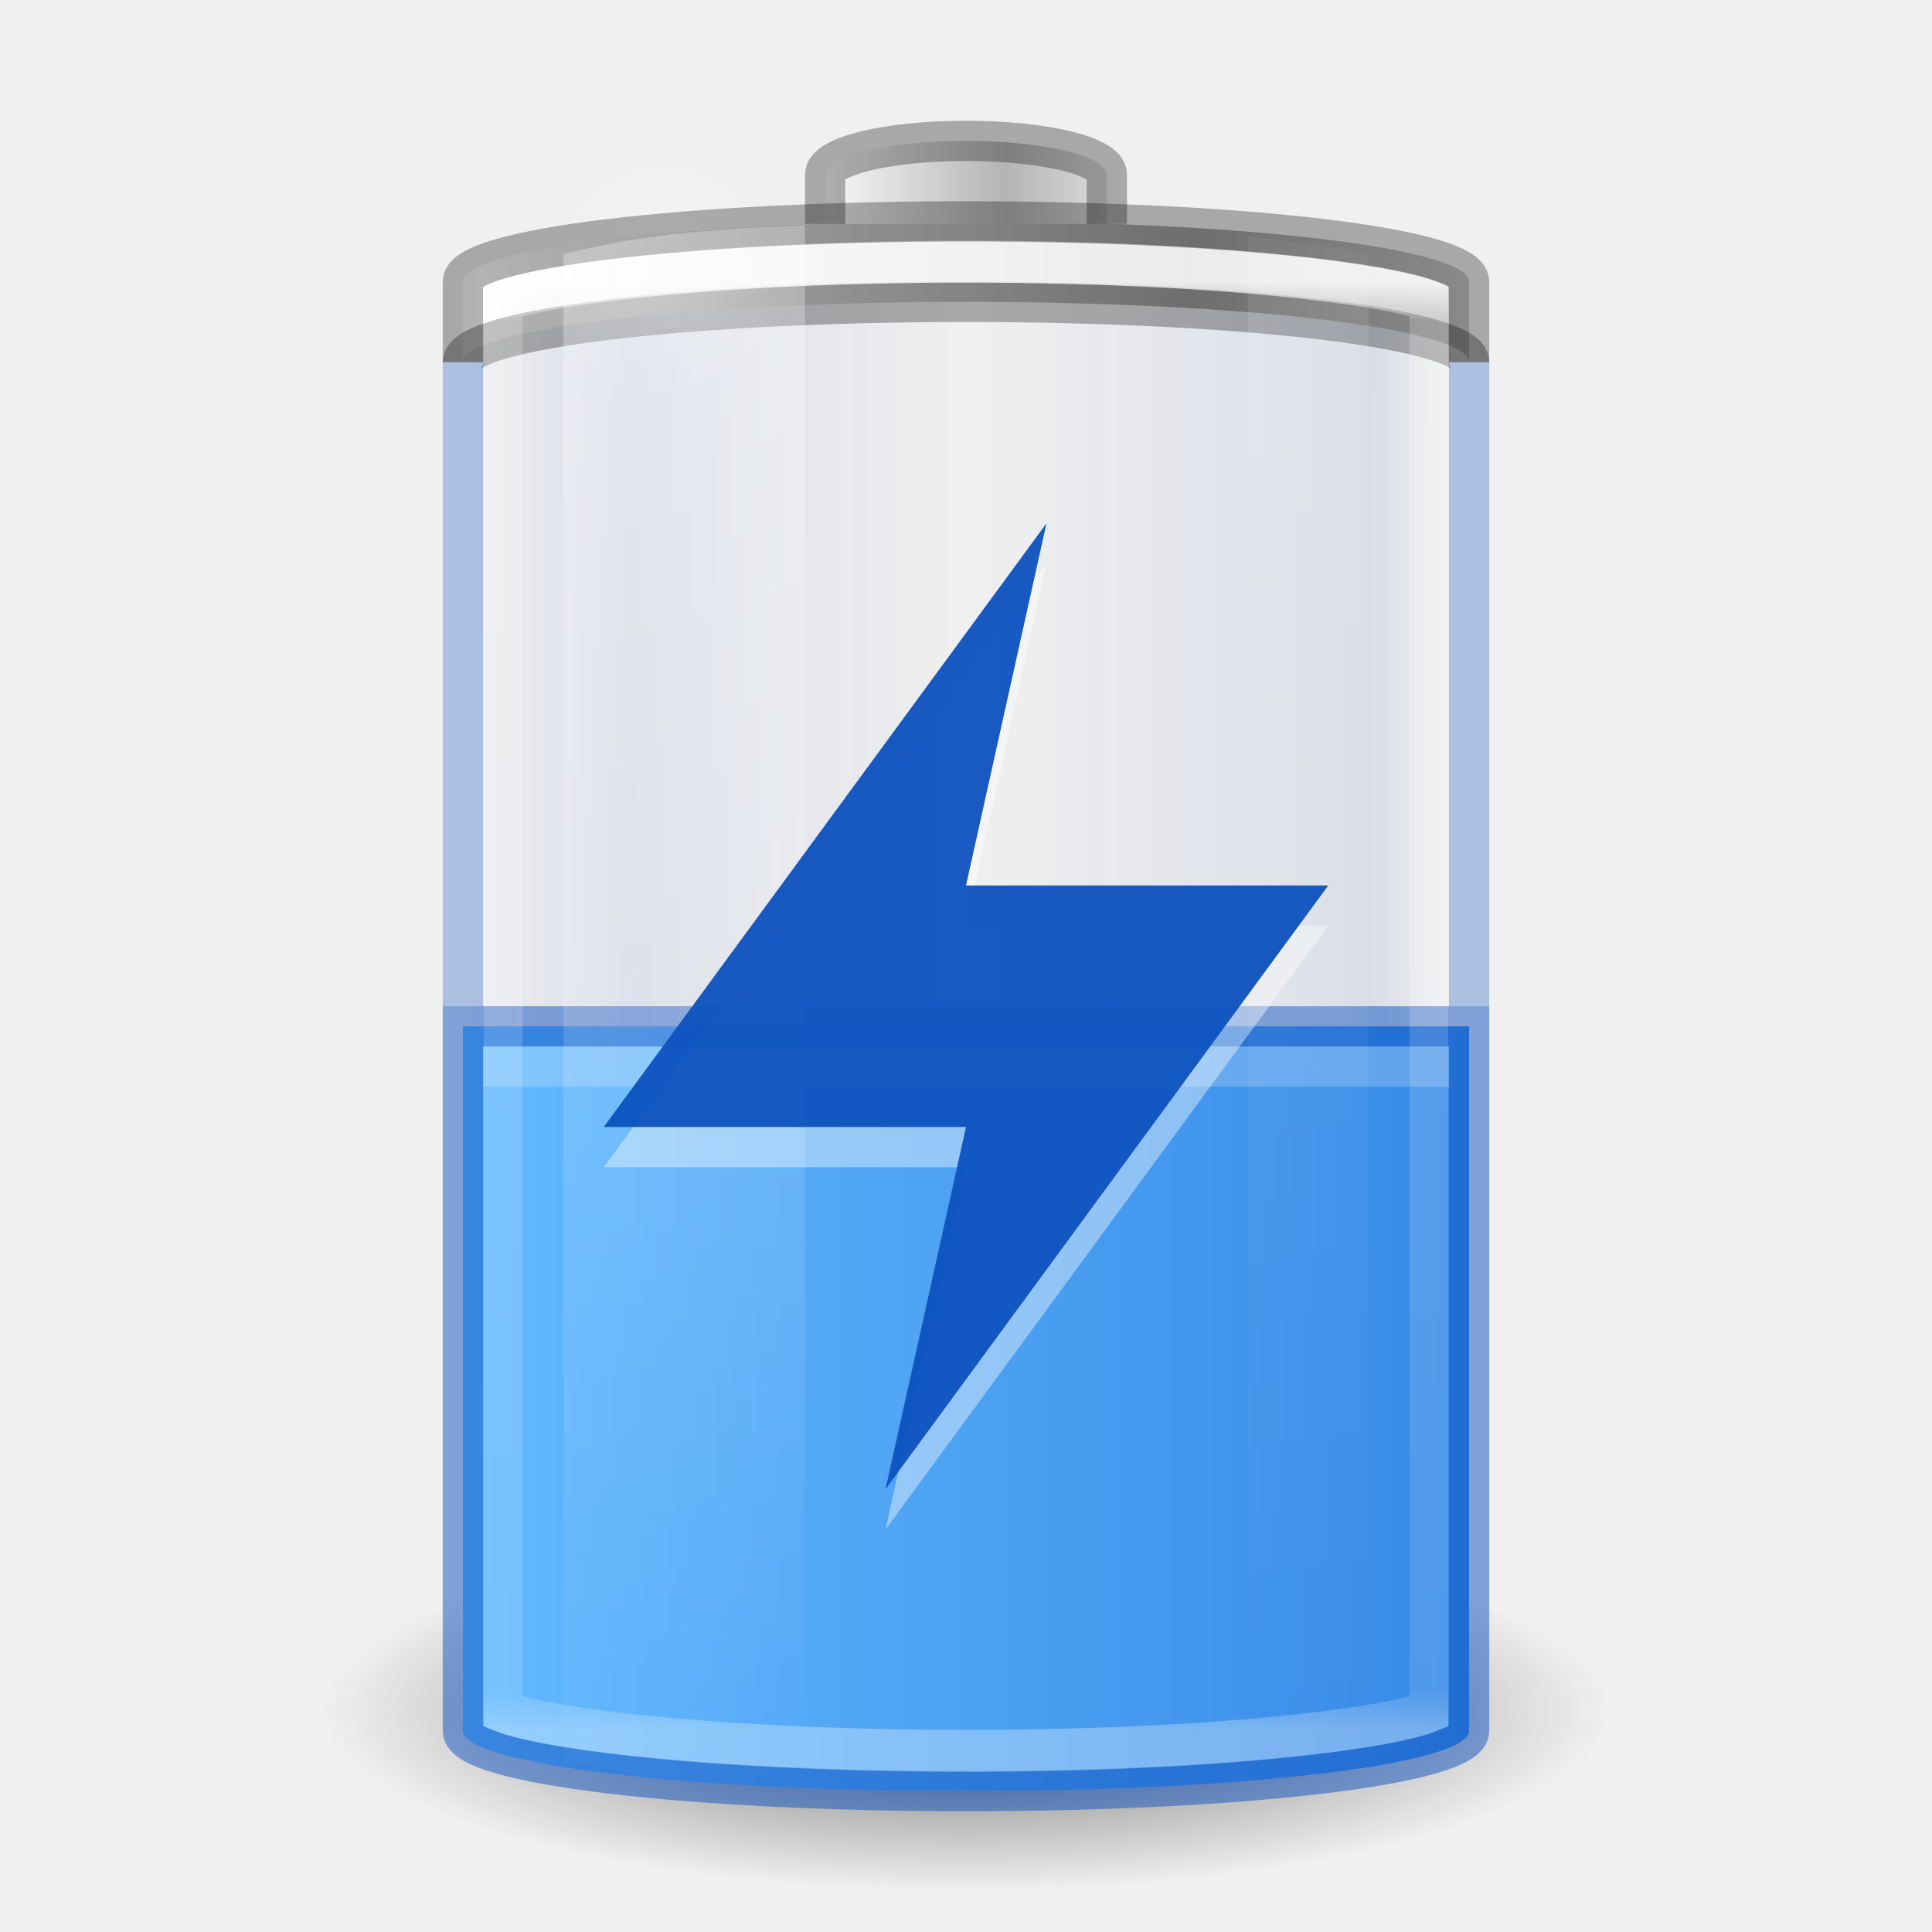
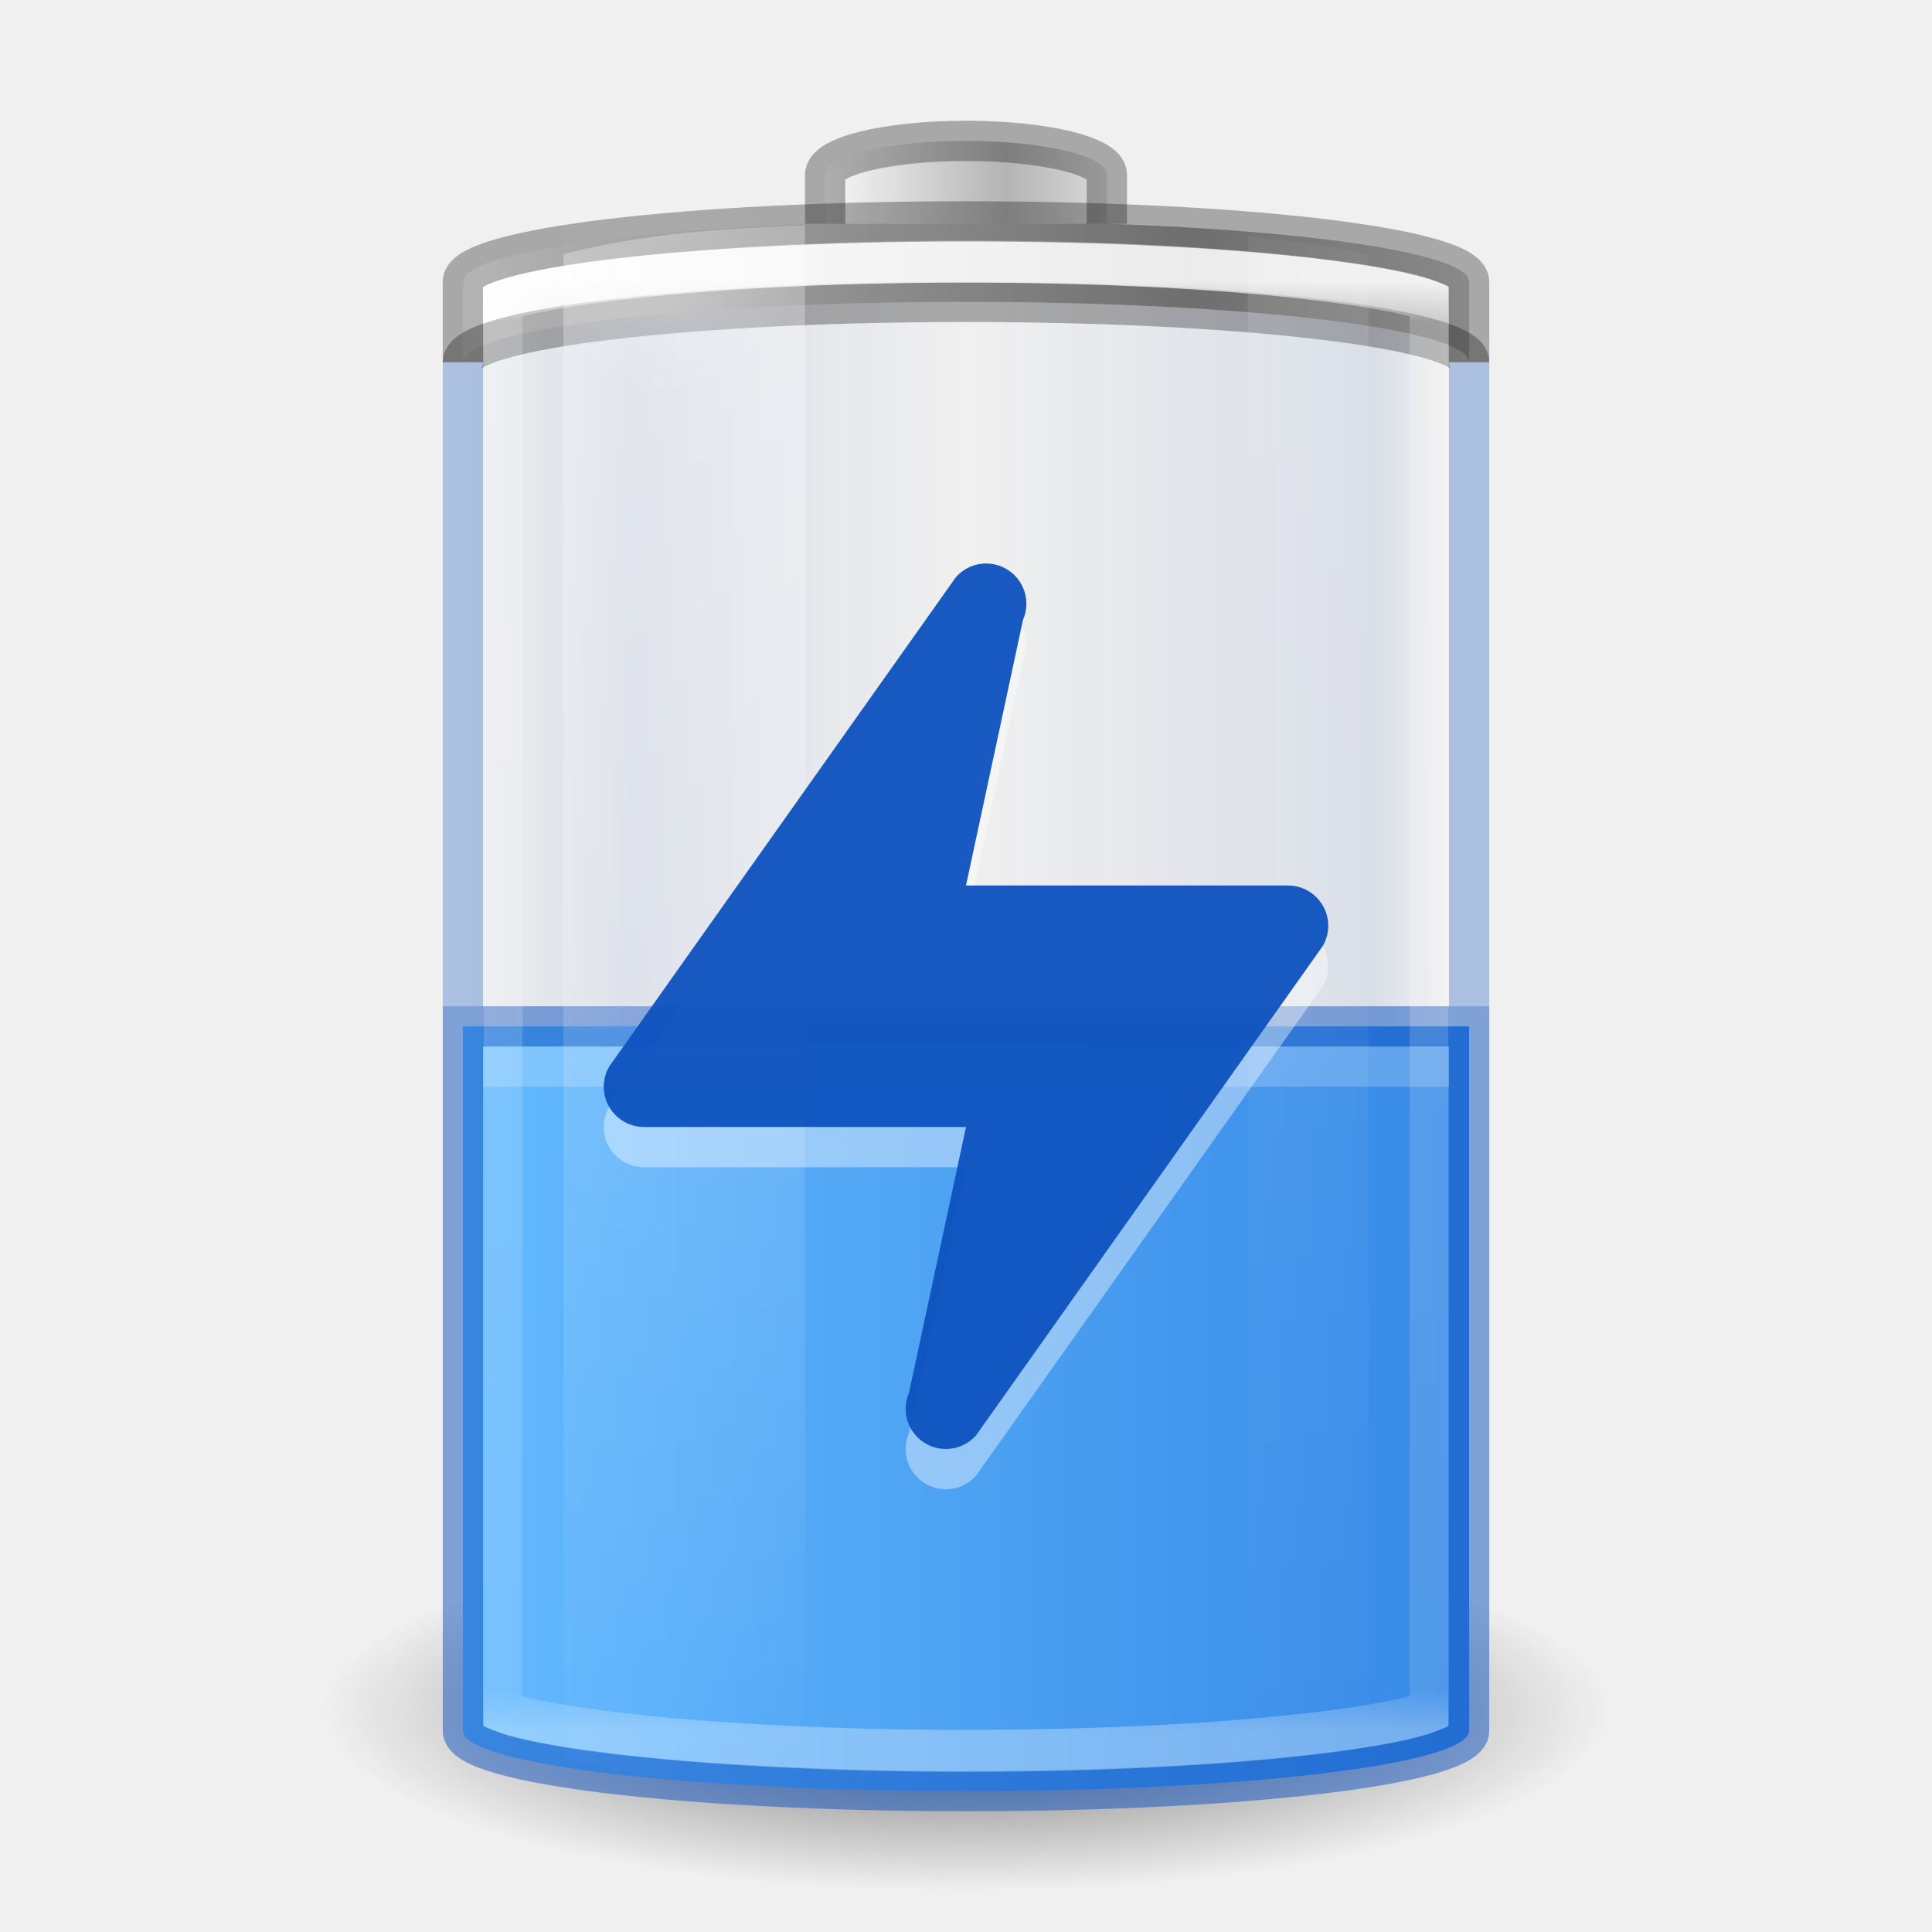
<svg xmlns="http://www.w3.org/2000/svg" xmlns:xlink="http://www.w3.org/1999/xlink" version="1.0" width="48" height="48" id="svg2485">
  <defs id="defs2487">
    <linearGradient id="linearGradient5126">
      <stop id="stop5128" style="stop-color:#ffffff;stop-opacity:1" offset="0" />
      <stop id="stop5130" style="stop-color:#ffffff;stop-opacity:0" offset="1" />
    </linearGradient>
    <linearGradient id="linearGradient5118">
      <stop id="stop5120" style="stop-color:#9d9d9d;stop-opacity:1" offset="0" />
      <stop id="stop5122" style="stop-color:#ffffff;stop-opacity:1" offset="1" />
    </linearGradient>
    <linearGradient id="linearGradient4762">
      <stop id="stop4764" style="stop-color:#ffffff;stop-opacity:1" offset="0" />
      <stop id="stop4766" style="stop-color:#ffffff;stop-opacity:0.235" offset="0.028" />
      <stop id="stop4768" style="stop-color:#ffffff;stop-opacity:0.157" offset="0.972" />
      <stop id="stop4770" style="stop-color:#ffffff;stop-opacity:0.392" offset="1" />
    </linearGradient>
    <linearGradient id="linearGradient3254-3-182-8-5">
      <stop id="stop4663-8-7" style="stop-color:#ffffff;stop-opacity:1" offset="0" />
      <stop id="stop4665-7-6" style="stop-color:#ffffff;stop-opacity:0" offset="1" />
    </linearGradient>
    <linearGradient x1="30" y1="7" x2="30" y2="43" id="linearGradient4760" xlink:href="#linearGradient4762" gradientUnits="userSpaceOnUse" />
    <linearGradient x1="-20.447" y1="-93.092" x2="-48.479" y2="-93.092" id="linearGradient3457-7-6" xlink:href="#linearGradient2793-2-0-669-94-2" gradientUnits="userSpaceOnUse" gradientTransform="matrix(0.1783638,0,0,0.1558618,28.64696,19.50942)" spreadMethod="reflect" />
    <linearGradient id="linearGradient2793-2-0-669-94-2">
      <stop id="stop4681-3-1" style="stop-color:#b4b4b4;stop-opacity:1" offset="0" />
      <stop id="stop4683-67-4" style="stop-color:#ffffff;stop-opacity:1" offset="1" />
    </linearGradient>
    <linearGradient x1="-17.121" y1="-93.092" x2="-45.762" y2="-93.092" id="linearGradient5066-8" xlink:href="#linearGradient5118" gradientUnits="userSpaceOnUse" gradientTransform="matrix(0.6142531,0,0,0.1558618,40.07214,19.73249)" spreadMethod="reflect" />
    <radialGradient cx="16.5" cy="7.5" r="3.5" fx="16.5" fy="7.5" id="radialGradient5132" xlink:href="#linearGradient5126" gradientUnits="userSpaceOnUse" gradientTransform="matrix(1,0,0,0.4285714,0,4.285714)" />
    <linearGradient id="linearGradient3820-7-2-1-2-6">
      <stop id="stop3822-2-6-3-3-7" style="stop-color:#3d3d3d;stop-opacity:1" offset="0" />
      <stop id="stop3864-8-7-7-9-1" style="stop-color:#686868;stop-opacity:0.498" offset="0.5" />
      <stop id="stop3824-1-2-5-0-3" style="stop-color:#686868;stop-opacity:0" offset="1" />
    </linearGradient>
    <radialGradient cx="99.157" cy="186.171" r="62.769" fx="99.157" fy="186.171" id="radialGradient5362" xlink:href="#linearGradient3820-7-2-1-2-6" gradientUnits="userSpaceOnUse" gradientTransform="matrix(0.2549024,0,0,0.07169133,-1.275361,29.15319)" />
    <linearGradient x1="13.682" y1="17.458" x2="17.773" y2="35.717" id="linearGradient5508" xlink:href="#linearGradient3254-3-182-8-5" gradientUnits="userSpaceOnUse" gradientTransform="matrix(1.466666,0,0,2.081161,-6.066655,-30.33387)" />
    <linearGradient x1="25.273" y1="17.458" x2="27.318" y2="35.717" id="linearGradient5510" xlink:href="#linearGradient3254-3-182-8-5" gradientUnits="userSpaceOnUse" gradientTransform="matrix(1.466666,0,0,2.081161,-6.066655,-30.33387)" />
    <linearGradient y2="25" x2="36.609" y1="25" x1="12.029" gradientTransform="translate(-48)" gradientUnits="userSpaceOnUse" id="linearGradient3941" xlink:href="#linearGradient915" />
    <linearGradient gradientUnits="userSpaceOnUse" y2="26" x2="36.5" y1="26" x1="11.402" id="linearGradient901" xlink:href="#linearGradient899" gradientTransform="matrix(1,0,0,0.7027027,1e-6,13.22973)" />
    <linearGradient id="linearGradient899">
      <stop id="stop895" offset="0" style="stop-color:#64baff;stop-opacity:1" />
      <stop id="stop897" offset="1" style="stop-color:#3689e6;stop-opacity:1" />
    </linearGradient>
    <linearGradient id="linearGradient915">
      <stop style="stop-color:#002e99;stop-opacity:0" offset="0" id="stop905" />
      <stop id="stop907" offset="0.08" style="stop-color:#002e99;stop-opacity:1" />
      <stop id="stop909" offset="0.487" style="stop-color:#002e99;stop-opacity:0" />
      <stop style="stop-color:#002e99;stop-opacity:1" offset="0.826" id="stop911" />
      <stop style="stop-color:#002e99;stop-opacity:0" offset="1" id="stop913" />
    </linearGradient>
  </defs>
  <path d="M 40,42.5 A 16,4.5 0 0 1 8,42.5 16,4.5 0 1 1 40,42.5 z" id="path3818-0-5" style="fill:url(#radialGradient5362);fill-opacity:1;stroke:none" />
  <rect width="25" height="39" rx="13.5" ry="1.5" x="-36.5" y="5.5" id="rect3268-4" style="opacity:0.1;color:#000000;fill:url(#linearGradient3941);fill-opacity:1.0;stroke:none;stroke-width:1;marker:none;visibility:visible;display:block;overflow:visible;enable-background:accumulate;font-variation-settings:normal;vector-effect:none;stroke-linecap:butt;stroke-linejoin:miter;stroke-miterlimit:4;stroke-dasharray:none;stroke-dashoffset:0;stroke-opacity:1;stop-color:#000000;stop-opacity:1" transform="scale(-1,1)" />
  <path style="color:#000000;display:inline;overflow:visible;visibility:visible;fill:url(#linearGradient901);fill-opacity:1;fill-rule:nonzero;stroke:none;stroke-width:1;marker:none;enable-background:accumulate" d="M 11.5,25.5 V 43 c 0,0.831 5.575,1.5 12.5,1.5 6.925,0 12.5,-0.669 12.5,-1.5 V 25.5 Z" id="rect3268-0-1-3" />
  <path style="color:#000000;display:block;overflow:visible;visibility:visible;opacity:0.5;fill:none;stroke:#0d52bf;stroke-width:1;stroke-linecap:butt;stroke-linejoin:miter;stroke-miterlimit:7;stroke-dasharray:none;stroke-dashoffset:0;stroke-opacity:1;marker:none;enable-background:accumulate" d="M 11.5,25.5 V 43 c 0,0.831 5.575,1.5 12.5,1.5 6.925,0 12.5,-0.669 12.5,-1.5 V 25.5 Z" id="rect3268-36" />
  <path d="M 24,5.5 C 17.075,5.5 11.5,6.169 11.5,7 l 0,2 c 0,-0.831 5.575,-1.5 12.5,-1.5 6.925,0 12.5,0.669 12.5,1.5 l 0,-2 C 36.5,6.169 30.925,5.5 24,5.5 z" id="rect3268-6-4" style="color:#000000;fill:url(#linearGradient5066-8);fill-opacity:1;fill-rule:nonzero;stroke:none;stroke-width:1;marker:none;visibility:visible;display:inline;overflow:visible;enable-background:accumulate" />
  <path d="M 11.5,9 C 11.5,8.169 17.075,7.5 24,7.5 30.925,7.5 36.5,8.169 36.5,9" id="rect3268-6" style="opacity:0.3;color:#000000;fill:none;stroke:#000000;stroke-width:1;stroke-linecap:butt;stroke-linejoin:miter;stroke-miterlimit:7;stroke-opacity:1;stroke-dasharray:none;stroke-dashoffset:0;marker:none;visibility:visible;display:block;overflow:visible;enable-background:accumulate" />
  <path d="m 27.5,5.562 0,-1.219 C 27.5,3.875 25.939,3.5 24,3.5 c -1.939,0 -3.5,0.375 -3.5,0.844 l 0,1.219" id="rect3268-3-9" style="color:#000000;fill:url(#linearGradient3457-7-6);fill-opacity:1;fill-rule:nonzero;stroke:none;stroke-width:1;marker:none;visibility:visible;display:inline;overflow:visible;enable-background:accumulate" />
  <path d="m 27.5,5.562 0,-1.219 C 27.5,3.875 25.939,3.5 24,3.5 c -1.939,0 -3.5,0.375 -3.5,0.844 l 0,1.219" id="rect3268-3" style="opacity:0.3;color:#000000;fill:none;stroke:#000000;stroke-width:1;stroke-linecap:butt;stroke-linejoin:miter;stroke-miterlimit:7;stroke-opacity:1;stroke-dasharray:none;stroke-dashoffset:0;marker:none;visibility:visible;display:block;overflow:visible;enable-background:accumulate" />
  <path d="m 24,6.5 c -3.71,0 -7.053,0.173 -9.438,0.438 -1.192,0.132 -2.155,0.281 -2.75,0.438 -0.164,0.043 -0.213,0.057 -0.312,0.094 l 0,35.062 c 0.099,0.037 0.149,0.051 0.312,0.094 0.595,0.157 1.558,0.305 2.75,0.438 C 16.947,43.327 20.29,43.5 24,43.5 c 3.71,0 7.053,-0.173 9.438,-0.438 1.192,-0.132 2.155,-0.281 2.75,-0.438 0.164,-0.043 0.213,-0.057 0.312,-0.094 l 0,-35.062 C 36.401,7.432 36.351,7.418 36.188,7.375 35.593,7.218 34.63,7.07 33.438,6.938 31.053,6.673 27.71,6.5 24,6.5 z" transform="matrix(0.92,0,0,1,1.92,0)" id="path4752" style="opacity:0.8;color:#000000;fill:none;stroke:url(#linearGradient4760);stroke-width:1.043;stroke-linecap:butt;stroke-linejoin:miter;stroke-miterlimit:7;stroke-opacity:1;stroke-dasharray:none;stroke-dashoffset:0;marker:none;visibility:visible;display:block;overflow:visible;enable-background:accumulate" />
  <path d="m 31,5.875 0,38.25 c 1.137,-0.124 2.304,-0.27 3,-0.438 L 34,6.312 C 33.304,6.145 32.137,5.999 31,5.875 z" id="rect3244" style="opacity:0.1;fill:url(#linearGradient5510);fill-opacity:1;fill-rule:nonzero;stroke:none;stroke-width:1;marker:none;visibility:visible;display:inline;overflow:visible" />
  <path d="m 20,7.5 a 3.5,1.5 0 1 1 -7,0 3.5,1.5 0 1 1 7,0 z" transform="matrix(0.9086582,0,0,2.065656,1.507141,-8.738375)" id="path5124" style="opacity:0.2;color:#000000;fill:url(#radialGradient5132);fill-opacity:1;fill-rule:nonzero;stroke:none;stroke-width:1;marker:none;visibility:visible;display:inline;overflow:visible;enable-background:accumulate" />
  <path id="rect3268-5" d="M 36.5,9 V 7 C 36.5,6.169 30.925,5.5 24,5.5 17.075,5.5 11.5,6.169 11.5,7 v 2" style="color:#000000;display:block;overflow:visible;visibility:visible;opacity:0.3;fill:none;stroke:#000000;stroke-width:1;stroke-linecap:butt;stroke-linejoin:miter;stroke-miterlimit:7;stroke-dasharray:none;stroke-dashoffset:0;stroke-opacity:1;marker:none;enable-background:accumulate" />
  <path d="M 36,26.5 H 12" id="rect3268-0-7" style="color:#000000;display:block;overflow:visible;visibility:visible;opacity:0.2;fill:none;stroke:#ffffff;stroke-width:1;stroke-linecap:butt;stroke-linejoin:miter;stroke-miterlimit:7;stroke-dasharray:none;stroke-dashoffset:0;stroke-opacity:1;marker:none;enable-background:accumulate" />
  <path d="M 11.5 9 L 11.5 25 L 11.5 9 z M 36.5 9 L 36.5 25 L 36.5 9 z " style="fill:none;stroke:#0d52bf;stroke-width:1px;stroke-linecap:butt;stroke-linejoin:miter;stroke-opacity:1;opacity:0.3" id="path902" />
  <path d="M 20,5.594 C 16.787,5.715 15.493,5.954 14,6.312 l 0,37.375 c 1.493,0.358 2.787,0.598 6,0.719 z" id="path5194" style="opacity:0.3;fill:url(#linearGradient5508);fill-opacity:1;fill-rule:nonzero;stroke:none;stroke-width:1;marker:none;visibility:visible;display:inline;overflow:visible" />
-   <path id="path2-6" style="font-variation-settings:normal;opacity:0.4;isolation:auto;mix-blend-mode:normal;vector-effect:none;fill:#ffffff;fill-opacity:1;stroke:none;stroke-width:1;stroke-linecap:butt;stroke-linejoin:miter;stroke-miterlimit:4;stroke-dasharray:none;stroke-dashoffset:0;stroke-opacity:1;marker:none;stop-color:#000000;stop-opacity:1" overflow="visible" fill="#666666" d="M 22,38 33,23 h -9 l 2,-9 -11,15 h 9 z" color="#bebebe" />
-   <path color="#bebebe" d="M 22,37 33,22 h -9 l 2,-9 -11,15 h 9 z" fill="#666666" overflow="visible" style="font-variation-settings:normal;opacity:0.95;isolation:auto;mix-blend-mode:normal;vector-effect:none;fill:#0d52bf;fill-opacity:1;stroke:none;stroke-width:1;stroke-linecap:butt;stroke-linejoin:miter;stroke-miterlimit:4;stroke-dasharray:none;stroke-dashoffset:0;stroke-opacity:1;marker:none;stop-color:#000000;stop-opacity:1" id="path2" />
+   <path id="path54-4" style="font-variation-settings:normal;opacity:0.4;vector-effect:none;fill:#ffffff;fill-opacity:1;stroke:none;stroke-width:1;stroke-linecap:butt;stroke-linejoin:miter;stroke-miterlimit:4;stroke-dasharray:none;stroke-dashoffset:0;stroke-opacity:1;marker:none;stop-color:#000000;stop-opacity:1" d="m 24.5,15 c -0.298,0 -0.567,0.131 -0.75,0.338 L 15.141,27.49 C 15.052,27.64 15,27.814 15,28 c 0,0.552 0.448,1 1,1 h 8 l -1.416,6.6 C 22.53,35.722 22.5,35.858 22.5,36 c 0,0.552 0.448,1 1,1 0.298,0 0.567,-0.131 0.75,-0.338 L 32.859,24.51 C 32.948,24.36 33,24.186 33,24 33,23.448 32.552,23 32,23 h -8 l 1.416,-6.6 c 0.054,-0.123 0.084,-0.258 0.084,-0.4 0,-0.552 -0.448,-1 -1,-1 z" />
+   <path d="m 24.5,14 c -0.298,0 -0.567,0.131 -0.75,0.338 L 15.141,26.49 C 15.052,26.64 15,26.814 15,27 c 0,0.552 0.448,1 1,1 h 8 l -1.416,6.6 C 22.53,34.722 22.5,34.858 22.5,35 c 0,0.552 0.448,1 1,1 0.298,0 0.567,-0.131 0.75,-0.338 L 32.859,23.51 C 32.948,23.36 33,23.186 33,23 33,22.448 32.552,22 32,22 h -8 l 1.416,-6.6 c 0.054,-0.123 0.084,-0.258 0.084,-0.4 0,-0.552 -0.448,-1 -1,-1 z" style="font-variation-settings:normal;opacity:0.95;vector-effect:none;fill:#0d52bf;fill-opacity:1;stroke:none;stroke-width:1;stroke-linecap:butt;stroke-linejoin:miter;stroke-miterlimit:4;stroke-dasharray:none;stroke-dashoffset:0;stroke-opacity:1;marker:none;stop-color:#000000;stop-opacity:1" id="path54" />
</svg>
